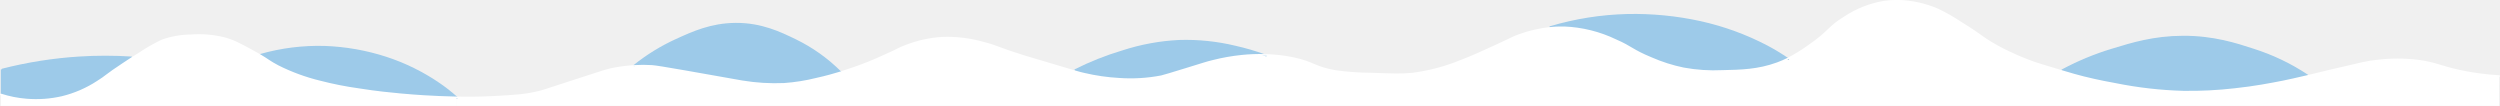
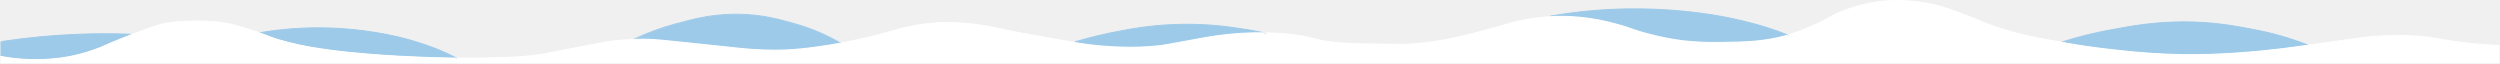
- <svg xmlns="http://www.w3.org/2000/svg" viewBox="0 0 775.53 32.85">
+ <svg xmlns="http://www.w3.org/2000/svg" viewBox="0 0 1301.25 32.88">
  <g id="Layer_2" data-name="Layer 2">
    <g id="Layer_1-2" data-name="Layer 1">
      <g id="Layer_2-2" data-name="Layer 2">
        <g id="Layer_1-2-2" data-name="Layer 1-2">
-           <path d="M715.82,23.6c-3.67.85-6,1.37-7.57,1.69-4,.78-8.74,1.71-15,2.38a123.68,123.68,0,0,1-16,.8,123.2,123.2,0,0,1-21-2.39c-5.22-.93-8.9-1.84-10-2.12-1.89-.47-3.69-1-6.61-1.86l.11-.38a84.54,84.54,0,0,1,15.46-6.4c6.2-1.9,12.87-3.95,21.9-4,9.58-.05,16.64,2.29,21.89,4a66.6,66.6,0,0,1,16.75,8Z" fill="#9dcae9" />
-           <path d="M480.89,8.38A91.68,91.68,0,0,1,504.72,4.6,95.88,95.88,0,0,1,527.6,6.83a83.66,83.66,0,0,1,20.62,7.55,66.76,66.76,0,0,1,6.43,3.9,31,31,0,0,1-3.4,1.47c-5.94,2.16-11.23,2.27-17,2.39a52.51,52.51,0,0,1-12-.8,50.31,50.31,0,0,1-10-3.18c-6-2.47-6.14-3.46-11-5.56a40.68,40.68,0,0,0-16-4H483.9a21.1,21.1,0,0,0-3,.17Z" fill="#9dcae9" />
-           <path d="M336.25,22.93c-.77-.17-1.27-.3-2.83-.75l.14-.49a91,91,0,0,1,14.7-5.82,67,67,0,0,1,17.52-3.22,65.28,65.28,0,0,1,17.37,1.78,76.69,76.69,0,0,1,9.22,2.68,53.84,53.84,0,0,0-7.12.26,62.1,62.1,0,0,0-9,1.59c-2,.48-2.73.77-8,2.38-4.9,1.5-7.35,2.26-8,2.39a50.26,50.26,0,0,1-13,.79A62.42,62.42,0,0,1,336.25,22.93Z" fill="#9dcae9" />
-           <path d="M202.25,20.6a42.15,42.15,0,0,0-5.49,0v-.17a61.94,61.94,0,0,1,13-8c5.22-2.38,10.84-4.94,18.44-5,8.07-.06,14,2.86,18.44,5a51.87,51.87,0,0,1,14.1,10l0,.14a76.35,76.35,0,0,1-7.55,2,58.06,58.06,0,0,1-10,1.59,62.66,62.66,0,0,1-13-.79c-.72-.1-3.49-.6-9-1.59-6-1.09-7.41-1.32-9-1.59C206.42,21.14,203.51,20.6,202.25,20.6Z" fill="#9dcae9" />
-           <path d="M80.75,17a66.15,66.15,0,0,1,20-2.5,69.54,69.54,0,0,1,18.93,3.33,64.48,64.48,0,0,1,16.83,8.33,53.7,53.7,0,0,1,5.16,4.07c-1.94,0-3.73-.11-5.4-.17-2.34-.1-6.63-.3-12-.8-3-.28-7.37-.69-13-1.59a105.72,105.72,0,0,1-12-2.38,60.88,60.88,0,0,1-13-4.77c-2.68-1.4-3.12-2-5.57-3.4h0Z" fill="#9dcae9" />
-           <path d="M24.53,17.79a127,127,0,0,1,16.22,0l.16.24-2.66,1.72c-5.44,3.59-5.39,4-8,5.57a35.34,35.34,0,0,1-11,4.77,36,36,0,0,1-11,.79,34.73,34.73,0,0,1-8-1.59V21.54h.5A129.69,129.69,0,0,1,24.53,17.79Z" fill="#9dcae9" />
-           <path d="M775.25,32.85H141.75v-2.5l-.1-.09c3.35.07,7.16.06,11.6-.17,6.52-.36,9.78-.53,14-1.59,1.34-.34,1.63-.44,10-3.18,10.28-3.37,11.24-3.65,13-4a50.68,50.68,0,0,1,6.51-.82,42.15,42.15,0,0,1,5.49,0c1.26.09,4.17.59,10,1.59,1.59.27,3,.5,9,1.59,5.51,1,8.28,1.49,9,1.59a62.66,62.66,0,0,0,13,.79,58.06,58.06,0,0,0,10-1.59c3-.66,5.48-1.37,7.55-2,1.31-.41,2.46-.8,3.45-1.15a99.29,99.29,0,0,0,10-4c4.7-2.07,4.51-2.28,7-3.18a37.31,37.31,0,0,1,11-2.39,41.23,41.23,0,0,1,13,1.59c4,1,3.8,1.4,12,4,.9.28.64.19,8,2.38l8.17,2.43c1.56.45,2.06.58,2.83.75a62.42,62.42,0,0,0,11,1.59,50.26,50.26,0,0,0,13-.79c.65-.13,3.1-.89,8-2.39,5.27-1.61,6-1.9,8-2.38a62.1,62.1,0,0,1,9-1.59,53.84,53.84,0,0,1,7.12-.26,49.64,49.64,0,0,1,8.88,1c6.46,1.39,6.39,2.83,13,4a83.18,83.18,0,0,0,11,.79c6.55.24,9.83.36,13,0a59.23,59.23,0,0,0,15-4c3.32-1.25,6.41-2.67,11-4.77,5.07-2.33,4.94-2.45,7-3.18a40.23,40.23,0,0,1,9.68-2.23c1.23-.13,2.23-.16,3-.17h1.35a40.68,40.68,0,0,1,16,4c4.86,2.1,5,3.09,11,5.56a50.31,50.31,0,0,0,10,3.18,52.51,52.51,0,0,0,12,.8c5.77-.12,11.06-.23,17-2.39a31,31,0,0,0,3.4-1.47,52.58,52.58,0,0,0,6.6-4.09c6.16-4.23,5.94-5.7,11-8.75a31.6,31.6,0,0,1,12-4.77,27.41,27.41,0,0,1,4.25-.32A33.06,33.06,0,0,1,601.28,3a59,59,0,0,1,7,4c2.06,1.26,3.63,2.31,4.25,2.73,2,1.36,2.21,1.58,3.52,2.46a56.28,56.28,0,0,0,7.23,4c1.14.55,3.25,1.53,6,2.57,1,.4,2.64,1,8,2.58l2.39.72c2.92.87,4.72,1.39,6.61,1.86,1.1.28,4.78,1.19,10,2.12a123.2,123.2,0,0,0,21,2.39,123.68,123.68,0,0,0,16-.8c6.26-.67,11-1.6,15-2.38,1.61-.32,3.9-.84,7.57-1.69l6.43-1.49c11-2.58,12.15-2.9,15-3.18a52.54,52.54,0,0,1,13,0c5.28.71,6.76,1.84,13,3.18a79,79,0,0,0,12,1.59Z" fill="#fff" />
-           <path d="M141.75,32.85H.25V29.29a34.73,34.73,0,0,0,8,1.59,36,36,0,0,0,11-.79,35.34,35.34,0,0,0,11-4.77c2.61-1.6,2.56-2,8-5.57L40.91,18c.68-.43,1.47-.93,2.34-1.46a54.27,54.27,0,0,1,7-4,27.5,27.5,0,0,1,9-1.59,32.72,32.72,0,0,1,10,.79c3,.74,5,1.83,9,4,1,.54,1.78,1,2.43,1.36h0c2.45,1.44,2.89,2,5.57,3.4a60.88,60.88,0,0,0,13,4.77,105.72,105.72,0,0,0,12,2.38c5.63.9,10,1.31,13,1.59,5.37.5,9.66.7,12,.8,1.67.06,3.46.13,5.4.17l.1.09Z" fill="#fff" />
-           <path d="M.75,21.54a129.69,129.69,0,0,1,23.78-3.75,127,127,0,0,1,16.22,0" fill="none" stroke="#9dcae9" stroke-linecap="round" stroke-linejoin="round" stroke-width="0.5" />
-           <path d="M80.75,17a66.15,66.15,0,0,1,20-2.5,69.54,69.54,0,0,1,18.93,3.33,64.48,64.48,0,0,1,16.83,8.33,53.7,53.7,0,0,1,5.16,4.07l.1.09" fill="none" stroke="#9dcae9" stroke-linecap="round" stroke-linejoin="round" stroke-width="0.5" />
-           <path d="M196.75,20.35a61.94,61.94,0,0,1,13-8c5.22-2.38,10.84-4.94,18.44-5,8.07-.06,14,2.86,18.44,5a51.87,51.87,0,0,1,14.1,10" fill="none" stroke="#9dcae9" stroke-linecap="round" stroke-linejoin="round" stroke-width="0.5" />
-           <path d="M333.56,21.69a91,91,0,0,1,14.7-5.82,67,67,0,0,1,17.52-3.22,65.28,65.28,0,0,1,17.37,1.78,76.69,76.69,0,0,1,9.22,2.68l.38.13" fill="none" stroke="#9dcae9" stroke-linecap="round" stroke-linejoin="round" stroke-width="0.5" />
-           <path d="M480.89,8.38A91.68,91.68,0,0,1,504.72,4.6,95.88,95.88,0,0,1,527.6,6.83a83.66,83.66,0,0,1,20.62,7.55,66.76,66.76,0,0,1,6.43,3.9l.1.07" fill="none" stroke="#9dcae9" stroke-linecap="round" stroke-linejoin="round" stroke-width="0.5" />
-           <path d="M639.75,21.75a84.54,84.54,0,0,1,15.46-6.4c6.2-1.9,12.87-3.95,21.9-4,9.58-.05,16.64,2.29,21.89,4a66.6,66.6,0,0,1,16.75,8" fill="none" stroke="#9dcae9" stroke-linecap="round" stroke-linejoin="round" stroke-width="0.5" />
-           <path d="M.25,29.29a34.73,34.73,0,0,0,8,1.59,36,36,0,0,0,11-.79,35.34,35.34,0,0,0,11-4.77c2.61-1.6,2.56-2,8-5.57L40.91,18c.68-.43,1.47-.93,2.34-1.46a54.27,54.27,0,0,1,7-4,27.5,27.5,0,0,1,9-1.59,32.72,32.72,0,0,1,10,.79c3,.74,5,1.83,9,4,1,.54,1.78,1,2.43,1.36h0c2.45,1.44,2.89,2,5.57,3.4a60.88,60.88,0,0,0,13,4.77,105.72,105.72,0,0,0,12,2.38c5.63.9,10,1.31,13,1.59,5.37.5,9.66.7,12,.8,1.67.06,3.46.13,5.4.17,3.35.07,7.16.06,11.6-.17,6.52-.36,9.78-.53,14-1.59,1.34-.34,1.63-.44,10-3.18,10.28-3.37,11.24-3.65,13-4a50.68,50.68,0,0,1,6.51-.82,42.15,42.15,0,0,1,5.49,0c1.26.09,4.17.59,10,1.59,1.59.27,3,.5,9,1.59,5.51,1,8.28,1.49,9,1.59a62.66,62.66,0,0,0,13,.79,58.06,58.06,0,0,0,10-1.59c3-.66,5.48-1.37,7.55-2,1.31-.41,2.46-.8,3.45-1.15a99.29,99.29,0,0,0,10-4c4.7-2.07,4.51-2.28,7-3.18a37.31,37.31,0,0,1,11-2.39,41.23,41.23,0,0,1,13,1.59c4,1,3.8,1.4,12,4,.9.28.64.19,8,2.38l8.17,2.43c1.56.45,2.06.58,2.83.75a62.42,62.42,0,0,0,11,1.59,50.26,50.26,0,0,0,13-.79c.65-.13,3.1-.89,8-2.39,5.27-1.61,6-1.9,8-2.38a62.1,62.1,0,0,1,9-1.59,53.84,53.84,0,0,1,7.12-.26,49.64,49.64,0,0,1,8.88,1c6.46,1.39,6.39,2.83,13,4a83.18,83.18,0,0,0,11,.79c6.55.24,9.83.36,13,0a59.23,59.23,0,0,0,15-4c3.32-1.25,6.41-2.67,11-4.77,5.07-2.33,4.94-2.45,7-3.18a40.23,40.23,0,0,1,9.68-2.23c1.23-.13,2.23-.16,3-.17h1.35a40.68,40.68,0,0,1,16,4c4.86,2.1,5,3.09,11,5.56a50.31,50.31,0,0,0,10,3.18,52.51,52.51,0,0,0,12,.8c5.77-.12,11.06-.23,17-2.39a31,31,0,0,0,3.4-1.47,52.58,52.58,0,0,0,6.6-4.09c6.16-4.23,5.94-5.7,11-8.75a31.6,31.6,0,0,1,12-4.77,27.41,27.41,0,0,1,4.25-.32A33.06,33.06,0,0,1,601.28,3a59,59,0,0,1,7,4c2.06,1.26,3.63,2.31,4.25,2.73,2,1.36,2.21,1.58,3.52,2.46a56.28,56.28,0,0,0,7.23,4c1.14.55,3.25,1.53,6,2.57,1,.4,2.64,1,8,2.58l2.39.72c2.92.87,4.72,1.39,6.61,1.86,1.1.28,4.78,1.19,10,2.12a123.2,123.2,0,0,0,21,2.39,123.68,123.68,0,0,0,16-.8c6.26-.67,11-1.6,15-2.38,1.61-.32,3.9-.84,7.57-1.69L722.28,22c11-2.58,12.15-2.9,15-3.18a52.54,52.54,0,0,1,13,0c5.28.71,6.76,1.84,13,3.18a79,79,0,0,0,12,1.59" fill="none" stroke="#fff" stroke-linecap="round" stroke-linejoin="round" stroke-width="0.5" />
+           <g id="Layer_2-2-2" data-name="Layer 2-2">
+             <g id="Layer_1-2-2-2" data-name="Layer 1-2-2">
+               <path d="M1201.21,23.63c-6.16.85-10.07,1.37-12.7,1.69-6.71.78-14.67,1.71-25.17,2.38-8.91.61-17.88.88-26.85.8a342.34,342.34,0,0,1-35.24-2.39c-8.76-.93-14.94-1.84-16.78-2.12-3.17-.47-6.19-1-11.09-1.86l.18-.38a204.91,204.91,0,0,1,25.95-6.4c10.41-1.9,21.6-3.95,36.76-4,16.08-.05,27.93,2.29,36.74,4a154.44,154.44,0,0,1,28.11,8Z" fill="#9dcae9" />
+               <path d="M806.92,8.41a251.43,251.43,0,0,1,40-3.78,267,267,0,0,1,38.4,2.23,208.65,208.65,0,0,1,34.61,7.55q5.58,1.77,10.79,3.9-2.78.84-5.71,1.47c-10,2.16-18.85,2.27-28.53,2.39a147,147,0,0,1-20.14-.8,129.08,129.08,0,0,1-16.78-3.18c-10.07-2.47-10.3-3.46-18.46-5.56a107.41,107.41,0,0,0-26.85-4H812c-1.68,0-3.37,0-5,.17Z" fill="#9dcae9" />
+               <path d="M564.17,23c-1.29-.17-2.13-.3-4.75-.75l.23-.49a223.2,223.2,0,0,1,24.67-5.82,173.05,173.05,0,0,1,58.56-1.44c5.25.7,10.42,1.59,15.47,2.68-4-.07-8,0-11.95.26-5.09.31-10.14.84-15.1,1.59-3.36.48-4.58.77-13.43,2.38-8.22,1.5-12.34,2.26-13.43,2.39a140.68,140.68,0,0,1-21.82.79A172.13,172.13,0,0,1,564.17,23Z" fill="#9dcae9" />
+               <path d="M339.27,20.63c-3.07-.12-6.15-.12-9.21,0v-.17a129.93,129.93,0,0,1,21.82-8c8.76-2.38,18.19-4.94,30.95-5,13.54-.06,23.5,2.86,30.95,5a101,101,0,0,1,23.66,10v.14q-6.25,1.19-12.67,2A159.46,159.46,0,0,1,408,26.19a175.56,175.56,0,0,1-21.82-.79c-1.21-.1-5.86-.6-15.1-1.59C361,22.72,358.62,22.49,356,22.22,346.27,21.17,341.39,20.63,339.27,20.63Z" fill="#9dcae9" />
+               <path d="M135.35,17a182.87,182.87,0,0,1,33.57-2.5,189.63,189.63,0,0,1,31.77,3.33,147.68,147.68,0,0,1,28.25,8.33q4.54,1.88,8.66,4.07c-3.26,0-6.26-.11-9.06-.17-3.93-.1-11.13-.3-20.14-.8-5-.28-12.37-.69-21.82-1.59q-10.18-.84-20.14-2.38a151.87,151.87,0,0,1-21.82-4.77c-4.5-1.4-5.24-2-9.35-3.4h0Z" fill="#9dcae9" />
+               <path d="M41,17.82c9.06-.35,18.16-.35,27.22,0l.27.24L64,19.78c-9.13,3.59-9,4-13.43,5.57a84.31,84.31,0,0,1-18.46,4.77,100.52,100.52,0,0,1-18.46.79A94,94,0,0,1,.25,29.32V21.57h.84A356.27,356.27,0,0,1,41,17.82Z" fill="#9dcae9" />
+               <path d="M1300.95,32.88H237.73v-2.5l-.17-.09c5.62.07,12,.06,19.47-.17,10.94-.36,16.41-.53,23.5-1.59,2.25-.34,2.74-.44,16.78-3.18,17.25-3.37,18.86-3.65,21.82-4,3.61-.41,7.26-.69,10.93-.82,3.07-.12,6.15-.12,9.21,0,2.11.09,7,.59,16.78,1.59,2.67.27,5,.5,15.1,1.59,9.25,1,13.9,1.49,15.1,1.59a175.56,175.56,0,0,0,21.82.79,159.46,159.46,0,0,0,16.78-1.59c5-.66,9.2-1.37,12.67-2,2.2-.41,4.13-.8,5.79-1.15q8.57-1.73,16.78-4c7.89-2.07,7.57-2.28,11.75-3.18a100.17,100.17,0,0,1,18.46-2.39,114,114,0,0,1,21.82,1.59c6.71,1,6.38,1.4,20.14,4,1.51.28,1.07.19,13.43,2.38l13.71,2.43c2.62.45,3.46.58,4.75.75a172.13,172.13,0,0,0,18.46,1.59,140.68,140.68,0,0,0,21.82-.79c1.09-.13,5.2-.89,13.43-2.39,8.84-1.61,10.07-1.9,13.43-2.38,5-.75,10-1.28,15.1-1.59,4-.24,8-.33,11.95-.26a138,138,0,0,1,14.9,1c10.84,1.39,10.72,2.83,21.82,4,6.12.51,12.29.77,18.46.79,11,.24,16.5.36,21.82,0a155.8,155.8,0,0,0,25.17-4c5.57-1.25,10.76-2.67,18.46-4.77,8.51-2.33,8.29-2.45,11.75-3.18A107.57,107.57,0,0,1,807,8.72c2.06-.13,3.74-.16,5-.17h2.27a107.41,107.41,0,0,1,26.85,4c8.16,2.1,8.39,3.09,18.46,5.56a129.08,129.08,0,0,0,16.78,3.18,147,147,0,0,0,20.14.8c9.68-.12,18.56-.23,28.53-2.39q2.92-.63,5.71-1.47a110.09,110.09,0,0,0,11.08-4.09c10.34-4.23,10-5.7,18.46-8.75A77,77,0,0,1,980.44.62C982.8.4,985.19.3,987.57.3A88.64,88.64,0,0,1,1009,3c4.06,1.17,8,2.51,11.75,4,3.46,1.26,6.09,2.31,7.13,2.73,3.36,1.36,3.71,1.58,5.91,2.46a123.87,123.87,0,0,0,12.13,4c1.91.55,5.45,1.53,10.07,2.57,1.68.4,4.43,1,13.43,2.58l4,.72c4.9.87,7.92,1.39,11.09,1.86,1.85.28,8,1.19,16.78,2.12a342.34,342.34,0,0,0,35.24,2.39c9,.08,17.94-.19,26.85-.8,10.51-.67,18.46-1.6,25.17-2.38,2.7-.32,6.55-.84,12.7-1.69L1212,22.1c18.46-2.58,20.39-2.9,25.17-3.18a147.63,147.63,0,0,1,21.82,0c8.86.71,11.35,1.84,21.82,3.18,6.64.84,13.37,1.37,20.14,1.59Z" fill="#fff" />
+               <path d="M237.73,32.88H.25V29.32a94,94,0,0,0,13.43,1.59,100.52,100.52,0,0,0,18.46-.79A84.31,84.31,0,0,0,50.6,25.35c4.38-1.6,4.3-2,13.43-5.57L68.49,18c1.14-.43,2.47-.93,3.93-1.46a117.85,117.85,0,0,1,11.75-4A74.87,74.87,0,0,1,99.27,11a91.26,91.26,0,0,1,16.78.79c5,.74,8.39,1.83,15.1,4,1.68.54,3,1,4.08,1.36h0c4.11,1.44,4.85,2,9.35,3.4A151.87,151.87,0,0,0,166.4,25.3q9.95,1.54,20.14,2.38c9.45.9,16.78,1.31,21.82,1.59,9,.5,16.21.7,20.14.8,2.8.06,5.81.13,9.06.17l.17.09Z" fill="#fff" />
+               <path d="M1.09,21.57A356.27,356.27,0,0,1,41,17.82c9.06-.35,18.16-.35,27.22,0" fill="none" stroke="#9dcae9" stroke-linecap="round" stroke-linejoin="round" stroke-width="0.5" />
+               <path d="M135.35,17a182.87,182.87,0,0,1,33.57-2.5,189.63,189.63,0,0,1,31.77,3.33,147.68,147.68,0,0,1,28.25,8.33q4.54,1.88,8.66,4.07l.17.09" fill="none" stroke="#9dcae9" stroke-linecap="round" stroke-linejoin="round" stroke-width="0.5" />
+               <path d="M330,20.38a129.93,129.93,0,0,1,21.82-8c8.76-2.38,18.19-4.94,30.95-5,13.54-.06,23.5,2.86,30.95,5a101,101,0,0,1,23.66,10" fill="none" stroke="#9dcae9" stroke-linecap="round" stroke-linejoin="round" stroke-width="0.5" />
+               <path d="M559.65,21.72a223.2,223.2,0,0,1,24.67-5.82,173.05,173.05,0,0,1,58.56-1.44c5.25.7,10.42,1.59,15.47,2.68l.64.13" fill="none" stroke="#9dcae9" stroke-linecap="round" stroke-linejoin="round" stroke-width="0.5" />
+               <path d="M806.92,8.41a251.43,251.43,0,0,1,40-3.78,267,267,0,0,1,38.4,2.23,208.65,208.65,0,0,1,34.61,7.55q5.58,1.77,10.79,3.9l.17.07" fill="none" stroke="#9dcae9" stroke-linecap="round" stroke-linejoin="round" stroke-width="0.5" />
+               <path d="M1073.54,21.78a204.91,204.91,0,0,1,25.95-6.4c10.41-1.9,21.6-3.95,36.76-4,16.08-.05,27.93,2.29,36.74,4a154.44,154.44,0,0,1,28.11,8" fill="none" stroke="#9dcae9" stroke-linecap="round" stroke-linejoin="round" stroke-width="0.5" />
+               <path d="M.25,29.32a94,94,0,0,0,13.43,1.59,100.52,100.52,0,0,0,18.46-.79A84.31,84.31,0,0,0,50.6,25.35c4.38-1.6,4.3-2,13.43-5.57L68.49,18c1.14-.43,2.47-.93,3.93-1.46a117.85,117.85,0,0,1,11.75-4A74.87,74.87,0,0,1,99.27,11a91.26,91.26,0,0,1,16.78.79c5,.74,8.39,1.83,15.1,4,1.68.54,3,1,4.08,1.36h0c4.11,1.44,4.85,2,9.35,3.4A151.87,151.87,0,0,0,166.4,25.3q9.95,1.54,20.14,2.38c9.45.9,16.78,1.31,21.82,1.59,9,.5,16.21.7,20.14.8,2.8.06,5.81.13,9.06.17,5.62.07,12,.06,19.47-.17,10.94-.36,16.41-.53,23.5-1.59,2.25-.34,2.74-.44,16.78-3.18,17.25-3.37,18.86-3.65,21.82-4,3.61-.41,7.26-.69,10.93-.82,3.07-.12,6.15-.12,9.21,0,2.11.09,7,.59,16.78,1.59,2.67.27,5,.5,15.1,1.59,9.25,1,13.9,1.49,15.1,1.59a175.56,175.56,0,0,0,21.82.79,159.46,159.46,0,0,0,16.78-1.59c5-.66,9.2-1.37,12.67-2,2.2-.41,4.13-.8,5.79-1.15q8.57-1.73,16.78-4c7.89-2.07,7.57-2.28,11.75-3.18a100.17,100.17,0,0,1,18.46-2.39,114,114,0,0,1,21.82,1.59c6.71,1,6.38,1.4,20.14,4,1.51.28,1.07.19,13.43,2.38l13.71,2.43c2.62.45,3.46.58,4.75.75a172.13,172.13,0,0,0,18.46,1.59,140.68,140.68,0,0,0,21.82-.79c1.09-.13,5.2-.89,13.43-2.39,8.84-1.61,10.07-1.9,13.43-2.38,5-.75,10-1.28,15.1-1.59,4-.24,8-.33,11.95-.26a138,138,0,0,1,14.9,1c10.84,1.39,10.72,2.83,21.82,4,6.12.51,12.29.77,18.46.79,11,.24,16.5.36,21.82,0a155.8,155.8,0,0,0,25.17-4c5.57-1.25,10.76-2.67,18.46-4.77,8.51-2.33,8.29-2.45,11.75-3.18A107.57,107.57,0,0,1,807,8.67c2.06-.13,3.74-.16,5-.17h2.27a107.41,107.41,0,0,1,26.85,4c8.16,2.1,8.39,3.09,18.46,5.56a129.08,129.08,0,0,0,16.78,3.18,147,147,0,0,0,20.14.8c9.68-.12,18.56-.23,28.53-2.39q2.92-.63,5.71-1.47a110.09,110.09,0,0,0,11.08-4.09c10.34-4.23,10-5.7,18.46-8.75A77,77,0,0,1,980.44.57c2.36-.22,4.74-.32,7.13-.32A88.5,88.5,0,0,1,1009,3c4.06,1.17,8,2.51,11.75,4,3.46,1.26,6.09,2.31,7.13,2.73,3.36,1.36,3.71,1.58,5.91,2.46a123.87,123.87,0,0,0,12.13,4c1.91.55,5.45,1.53,10.07,2.57,1.68.4,4.43,1,13.43,2.58l4,.72c4.9.87,7.92,1.39,11.09,1.86,1.85.28,8,1.19,16.78,2.12a342.34,342.34,0,0,0,35.24,2.39c9,.08,17.94-.19,26.85-.8,10.51-.67,18.46-1.6,25.17-2.38,2.7-.32,6.55-.84,12.7-1.69L1212,22c18.46-2.58,20.39-2.9,25.17-3.18a147.63,147.63,0,0,1,21.82,0c8.86.71,11.35,1.84,21.82,3.18,6.64.84,13.37,1.37,20.14,1.59" fill="none" stroke="#fff" stroke-linecap="round" stroke-linejoin="round" stroke-width="0.5" />
+             </g>
+           </g>
        </g>
      </g>
    </g>
  </g>
</svg>
